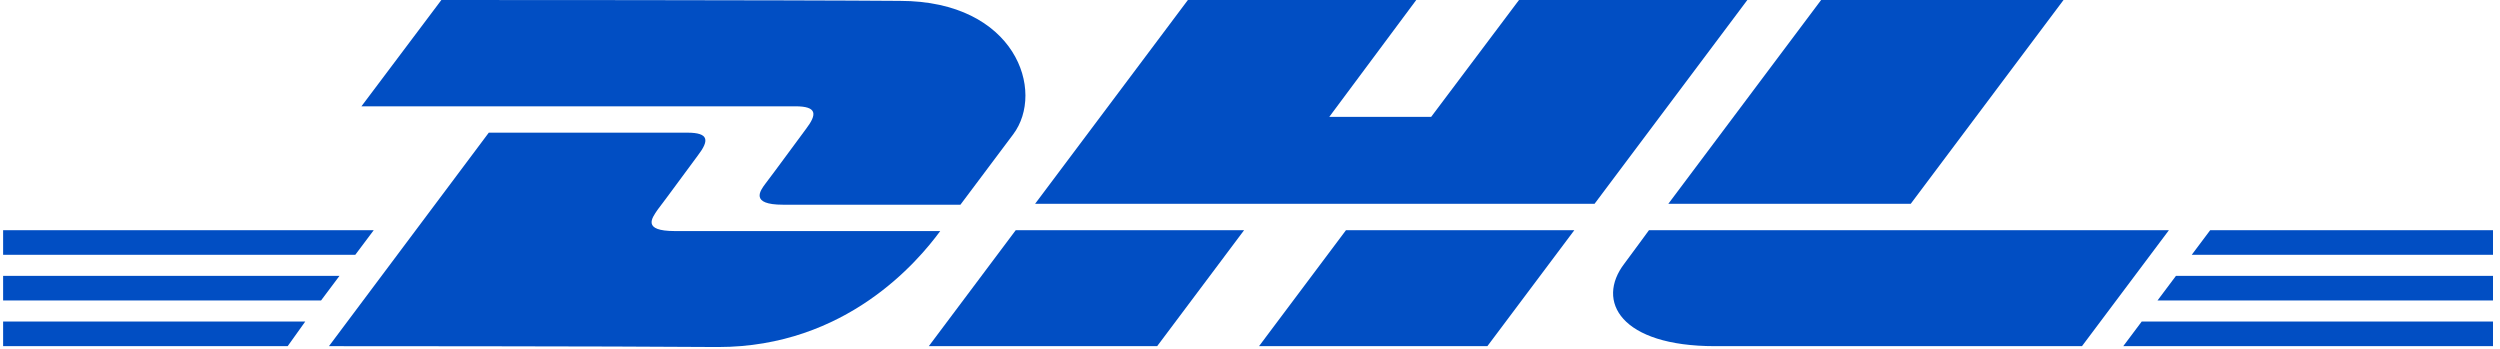
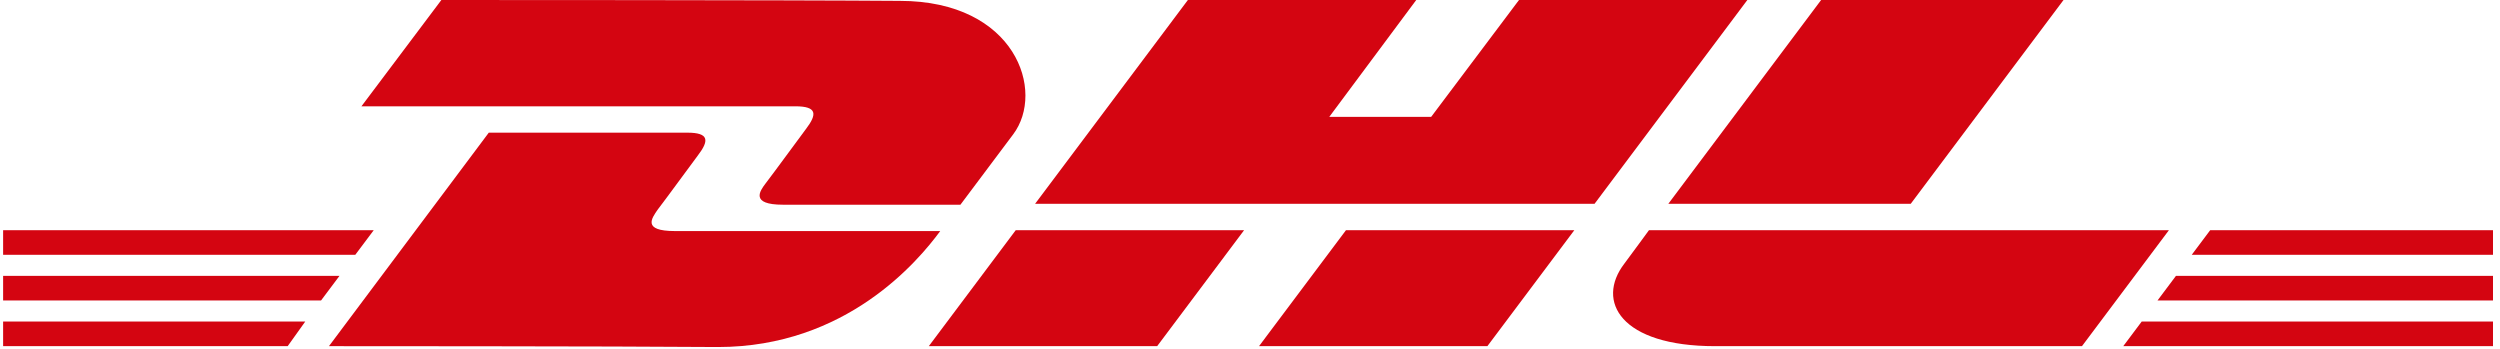
<svg xmlns="http://www.w3.org/2000/svg" width="1650" zoomAndPan="magnify" viewBox="0 0 1237.5 172.5" height="230" preserveAspectRatio="xMidYMid meet" version="1.0">
  <defs>
    <clipPath id="cf47eba775">
      <path d="M 1.539 159 L 152 159 L 152 172 L 1.539 172 Z M 1.539 159 " clip-rule="nonzero" />
    </clipPath>
    <clipPath id="656cc80331">
      <path d="M 1.539 136 L 169 136 L 169 149 L 1.539 149 Z M 1.539 136 " clip-rule="nonzero" />
    </clipPath>
    <clipPath id="a5b7ddfd91">
      <path d="M 1.539 113 L 186 113 L 186 127 L 1.539 127 Z M 1.539 113 " clip-rule="nonzero" />
    </clipPath>
  </defs>
  <g clip-path="url(#cf47eba775)">
-     <path fill="#014ec3" d="M 1.543 159.172 L 151.094 159.172 L 142.398 171.348 L 1.543 171.348 Z M 1.543 159.172 " fill-opacity="1" fill-rule="nonzero" />
+     <path fill="#d40511" d="M 1.543 159.172 L 151.094 159.172 L 142.398 171.348 L 1.543 171.348 Z M 1.543 159.172 " fill-opacity="1" fill-rule="nonzero" />
  </g>
-   <path fill="#014ec3" d="M 1234.035 171.348 L 1051.008 171.348 L 1060.137 159.172 L 1234.035 159.172 Z M 1234.035 171.348 " fill-opacity="1" fill-rule="nonzero" />
+   <path fill="#d40511" d="M 1234.035 171.348 L 1051.008 171.348 L 1060.137 159.172 L 1234.035 159.172 Z M 1234.035 171.348 " fill-opacity="1" fill-rule="nonzero" />
  <g clip-path="url(#656cc80331)">
-     <path fill="#014ec3" d="M 1.543 136.555 L 168.047 136.555 L 158.918 148.734 L 1.543 148.734 Z M 1.543 136.555 " fill-opacity="1" fill-rule="nonzero" />
+     <path fill="#d40511" d="M 1.543 136.555 L 168.047 136.555 L 158.918 148.734 L 1.543 148.734 Z M 1.543 136.555 " fill-opacity="1" fill-rule="nonzero" />
  </g>
  <g clip-path="url(#a5b7ddfd91)">
-     <path fill="#014ec3" d="M 1.543 113.941 L 185.004 113.941 L 175.871 126.117 L 1.543 126.117 Z M 1.543 113.941 " fill-opacity="1" fill-rule="nonzero" />
+     <path fill="#d40511" d="M 1.543 113.941 L 185.004 113.941 L 175.871 126.117 L 1.543 126.117 Z M 1.543 113.941 " fill-opacity="1" fill-rule="nonzero" />
  </g>
-   <path fill="#014ec3" d="M 1234.035 148.734 L 1067.965 148.734 L 1077.094 136.555 L 1234.035 136.555 Z M 1234.035 148.734 " fill-opacity="1" fill-rule="nonzero" />
-   <path fill="#014ec3" d="M 1094.047 113.941 L 1234.035 113.941 L 1234.035 126.117 L 1084.918 126.117 Z M 1094.047 113.941 " fill-opacity="1" fill-rule="nonzero" />
-   <path fill="#014ec3" d="M 162.832 171.348 L 241.953 65.668 C 241.953 65.668 329.77 65.668 340.207 65.668 C 351.074 65.668 351.074 69.582 345.422 76.977 C 340.207 83.934 331.074 96.547 325.426 103.941 C 322.816 107.855 317.598 114.375 334.117 114.375 C 351.941 114.375 465.41 114.375 465.41 114.375 C 454.543 129.164 418.895 171.781 355.422 171.781 C 304.121 171.348 162.832 171.348 162.832 171.348 Z M 162.832 171.348 " fill-opacity="1" fill-rule="nonzero" />
-   <path fill="#014ec3" d="M 615.832 113.941 L 572.793 171.348 L 459.758 171.348 L 502.797 113.941 Z M 615.832 113.941 " fill-opacity="1" fill-rule="nonzero" />
-   <path fill="#014ec3" d="M 779.293 113.941 L 736.254 171.348 L 623.223 171.348 L 666.262 113.941 Z M 779.293 113.941 " fill-opacity="1" fill-rule="nonzero" />
-   <path fill="#014ec3" d="M 816.246 113.941 C 816.246 113.941 807.988 125.25 804.074 130.469 C 789.727 149.168 802.336 171.348 848.852 171.348 C 902.328 171.348 1030.574 171.348 1030.574 171.348 L 1073.613 113.941 Z M 816.246 113.941 " fill-opacity="1" fill-rule="nonzero" />
-   <path fill="#014ec3" d="M 218.477 0 L 178.914 52.621 C 178.914 52.621 382.809 52.621 393.68 52.621 C 404.547 52.621 404.547 56.535 398.895 63.93 C 393.68 70.887 384.547 83.5 378.898 90.895 C 376.289 94.371 371.07 101.332 387.594 101.332 C 405.418 101.332 475.41 101.332 475.41 101.332 C 475.41 101.332 489.758 82.195 501.496 66.539 C 517.578 45.23 502.797 0.434 445.414 0.434 C 393.68 0 218.477 0 218.477 0 Z M 218.477 0 " fill-opacity="1" fill-rule="nonzero" />
-   <path fill="#014ec3" d="M 789.293 100.895 L 512.363 100.895 L 588.008 0 L 701.039 0 L 658 57.84 L 708.43 57.84 L 751.906 0 L 864.938 0 Z M 789.293 100.895 " fill-opacity="1" fill-rule="nonzero" />
-   <path fill="#014ec3" d="M 1021.445 0 L 945.801 100.895 L 825.812 100.895 L 901.457 0 Z M 1021.445 0 " fill-opacity="1" fill-rule="nonzero" />
+   <path fill="#d40511" d="M 1234.035 148.734 L 1067.965 148.734 L 1077.094 136.555 L 1234.035 136.555 Z M 1234.035 148.734 " fill-opacity="1" fill-rule="nonzero" />
+   <path fill="#d40511" d="M 1094.047 113.941 L 1234.035 113.941 L 1234.035 126.117 L 1084.918 126.117 Z M 1094.047 113.941 " fill-opacity="1" fill-rule="nonzero" />
+   <path fill="#d40511" d="M 162.832 171.348 L 241.953 65.668 C 241.953 65.668 329.77 65.668 340.207 65.668 C 351.074 65.668 351.074 69.582 345.422 76.977 C 340.207 83.934 331.074 96.547 325.426 103.941 C 322.816 107.855 317.598 114.375 334.117 114.375 C 351.941 114.375 465.41 114.375 465.41 114.375 C 454.543 129.164 418.895 171.781 355.422 171.781 C 304.121 171.348 162.832 171.348 162.832 171.348 Z M 162.832 171.348 " fill-opacity="1" fill-rule="nonzero" />
+   <path fill="#d40511" d="M 615.832 113.941 L 572.793 171.348 L 459.758 171.348 L 502.797 113.941 Z M 615.832 113.941 " fill-opacity="1" fill-rule="nonzero" />
+   <path fill="#d40511" d="M 779.293 113.941 L 736.254 171.348 L 623.223 171.348 L 666.262 113.941 Z M 779.293 113.941 " fill-opacity="1" fill-rule="nonzero" />
+   <path fill="#d40511" d="M 816.246 113.941 C 816.246 113.941 807.988 125.25 804.074 130.469 C 789.727 149.168 802.336 171.348 848.852 171.348 C 902.328 171.348 1030.574 171.348 1030.574 171.348 L 1073.613 113.941 Z M 816.246 113.941 " fill-opacity="1" fill-rule="nonzero" />
+   <path fill="#d40511" d="M 218.477 0 L 178.914 52.621 C 178.914 52.621 382.809 52.621 393.68 52.621 C 404.547 52.621 404.547 56.535 398.895 63.93 C 393.68 70.887 384.547 83.5 378.898 90.895 C 376.289 94.371 371.07 101.332 387.594 101.332 C 405.418 101.332 475.41 101.332 475.41 101.332 C 475.41 101.332 489.758 82.195 501.496 66.539 C 517.578 45.23 502.797 0.434 445.414 0.434 C 393.68 0 218.477 0 218.477 0 Z M 218.477 0 " fill-opacity="1" fill-rule="nonzero" />
+   <path fill="#d40511" d="M 789.293 100.895 L 512.363 100.895 L 588.008 0 L 701.039 0 L 658 57.84 L 708.43 57.84 L 751.906 0 L 864.938 0 Z M 789.293 100.895 " fill-opacity="1" fill-rule="nonzero" />
+   <path fill="#d40511" d="M 1021.445 0 L 945.801 100.895 L 825.812 100.895 L 901.457 0 Z M 1021.445 0 " fill-opacity="1" fill-rule="nonzero" />
</svg>
